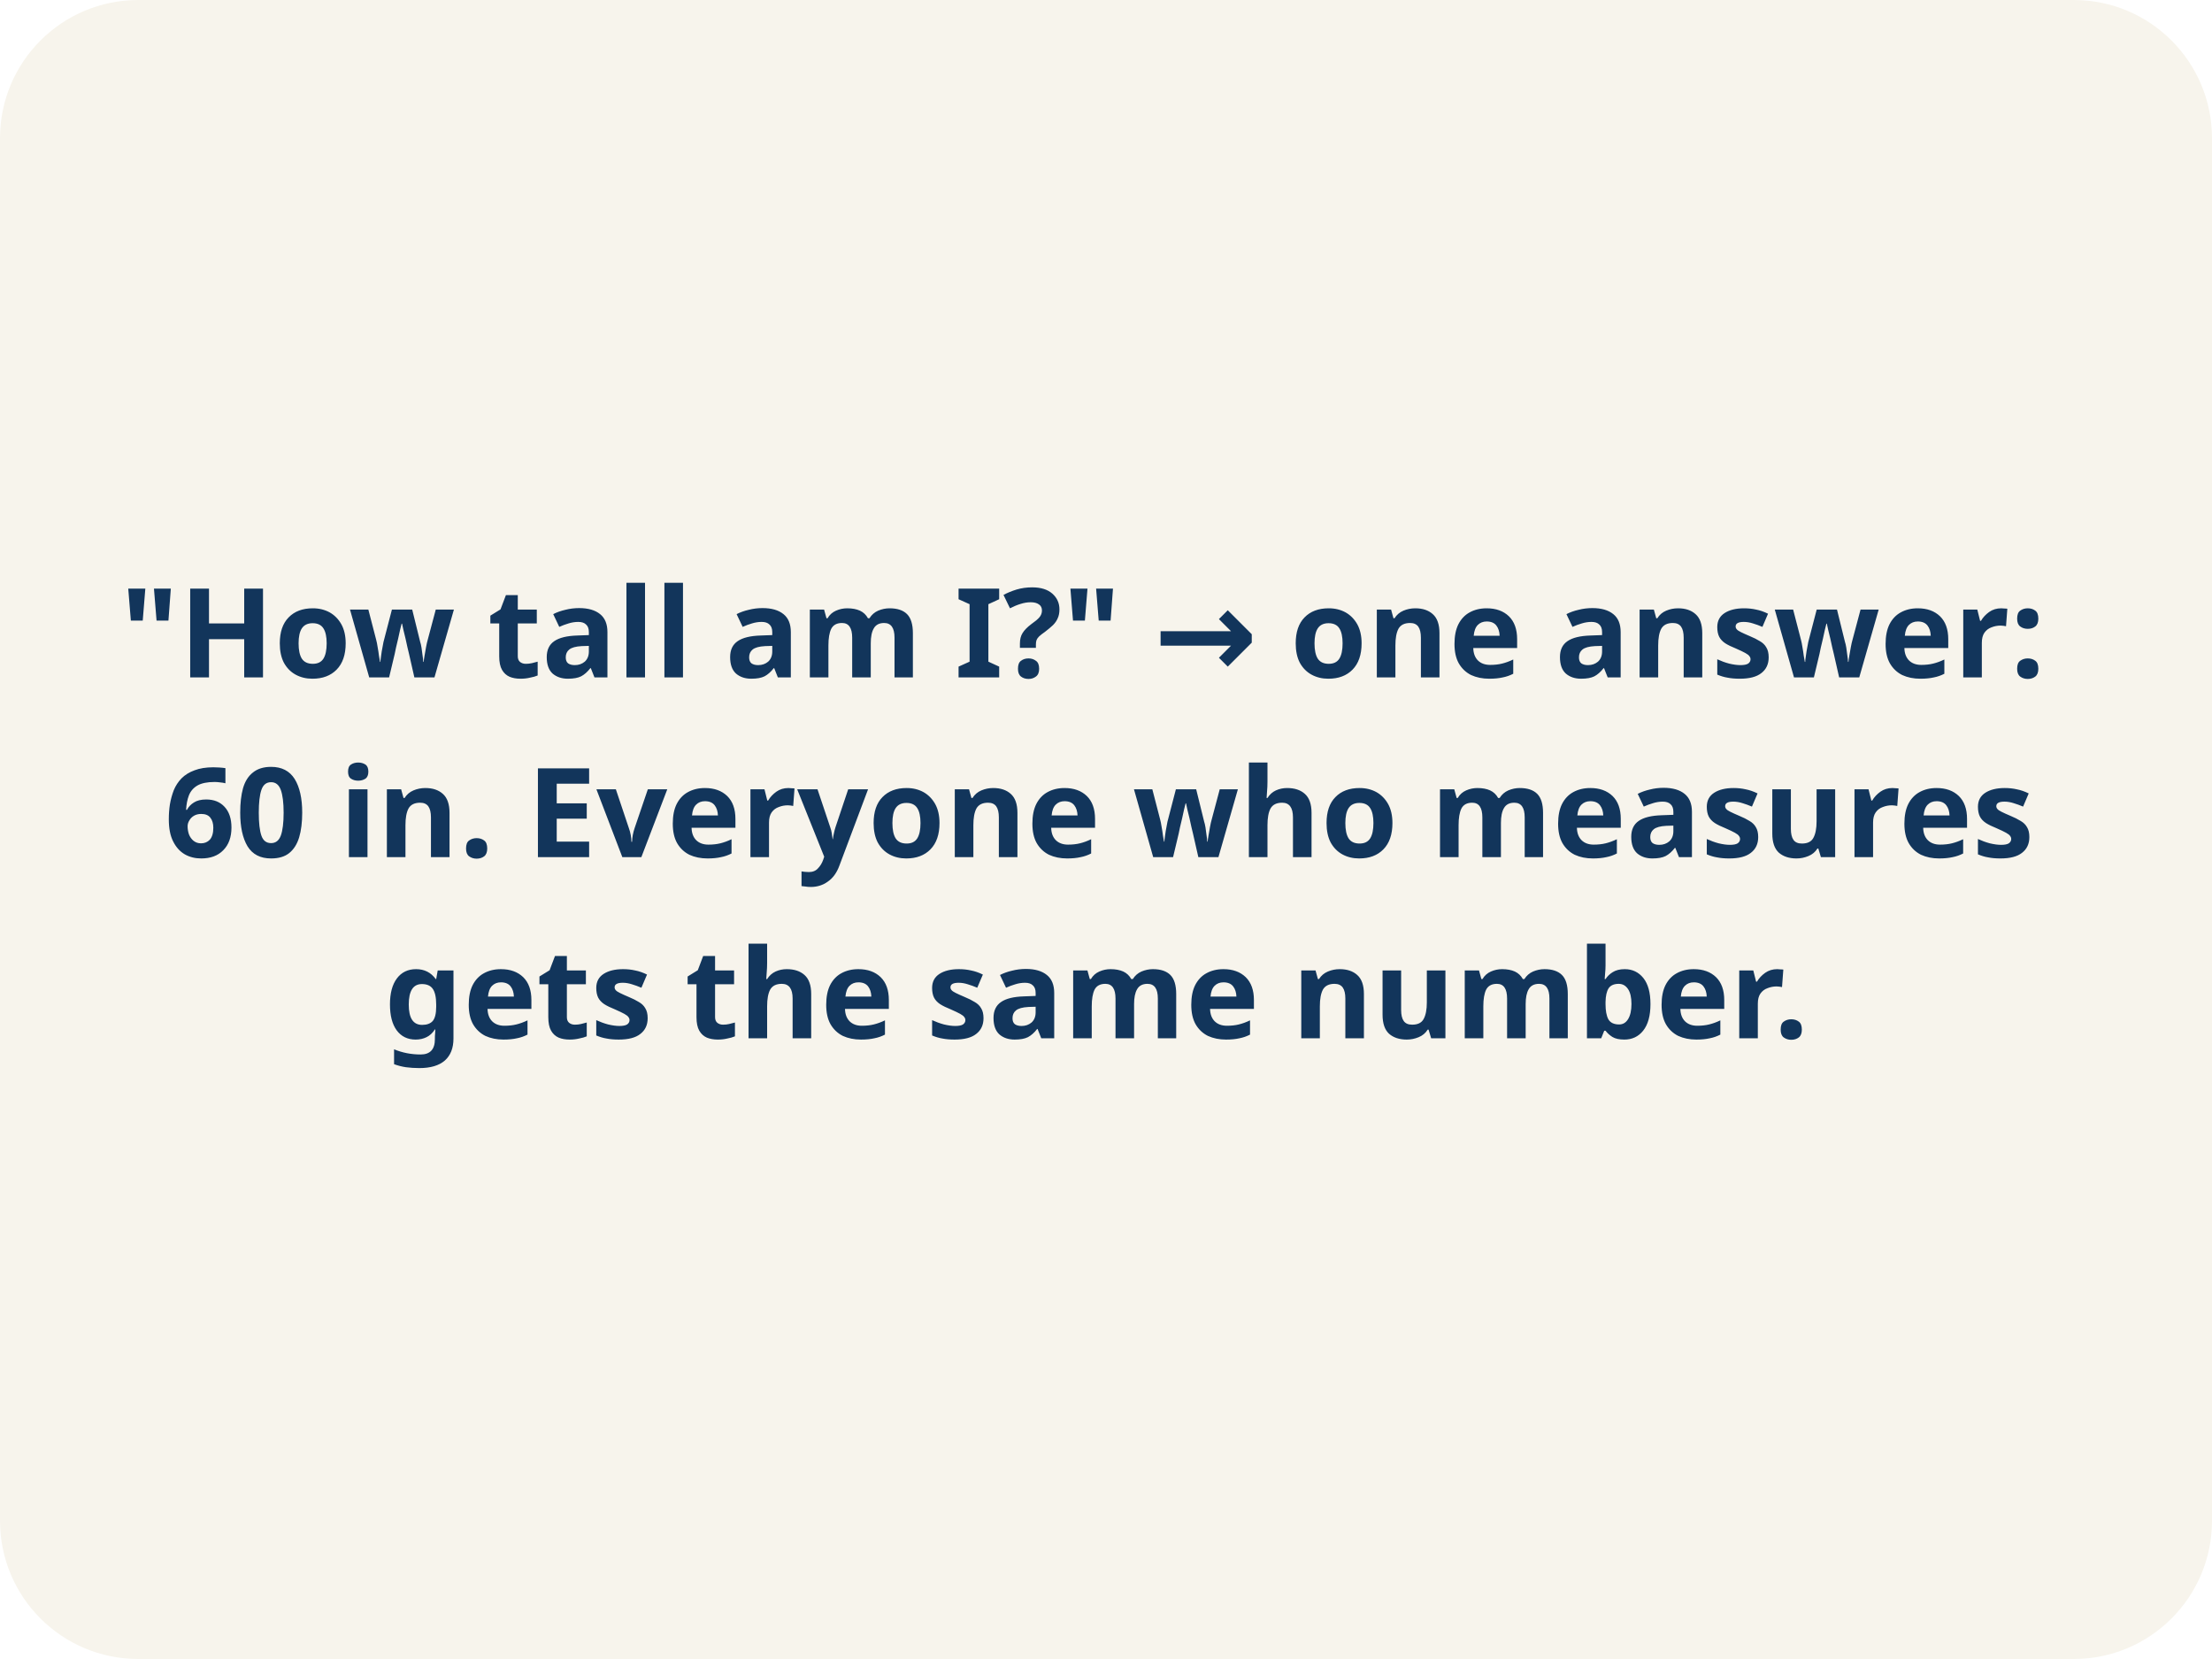
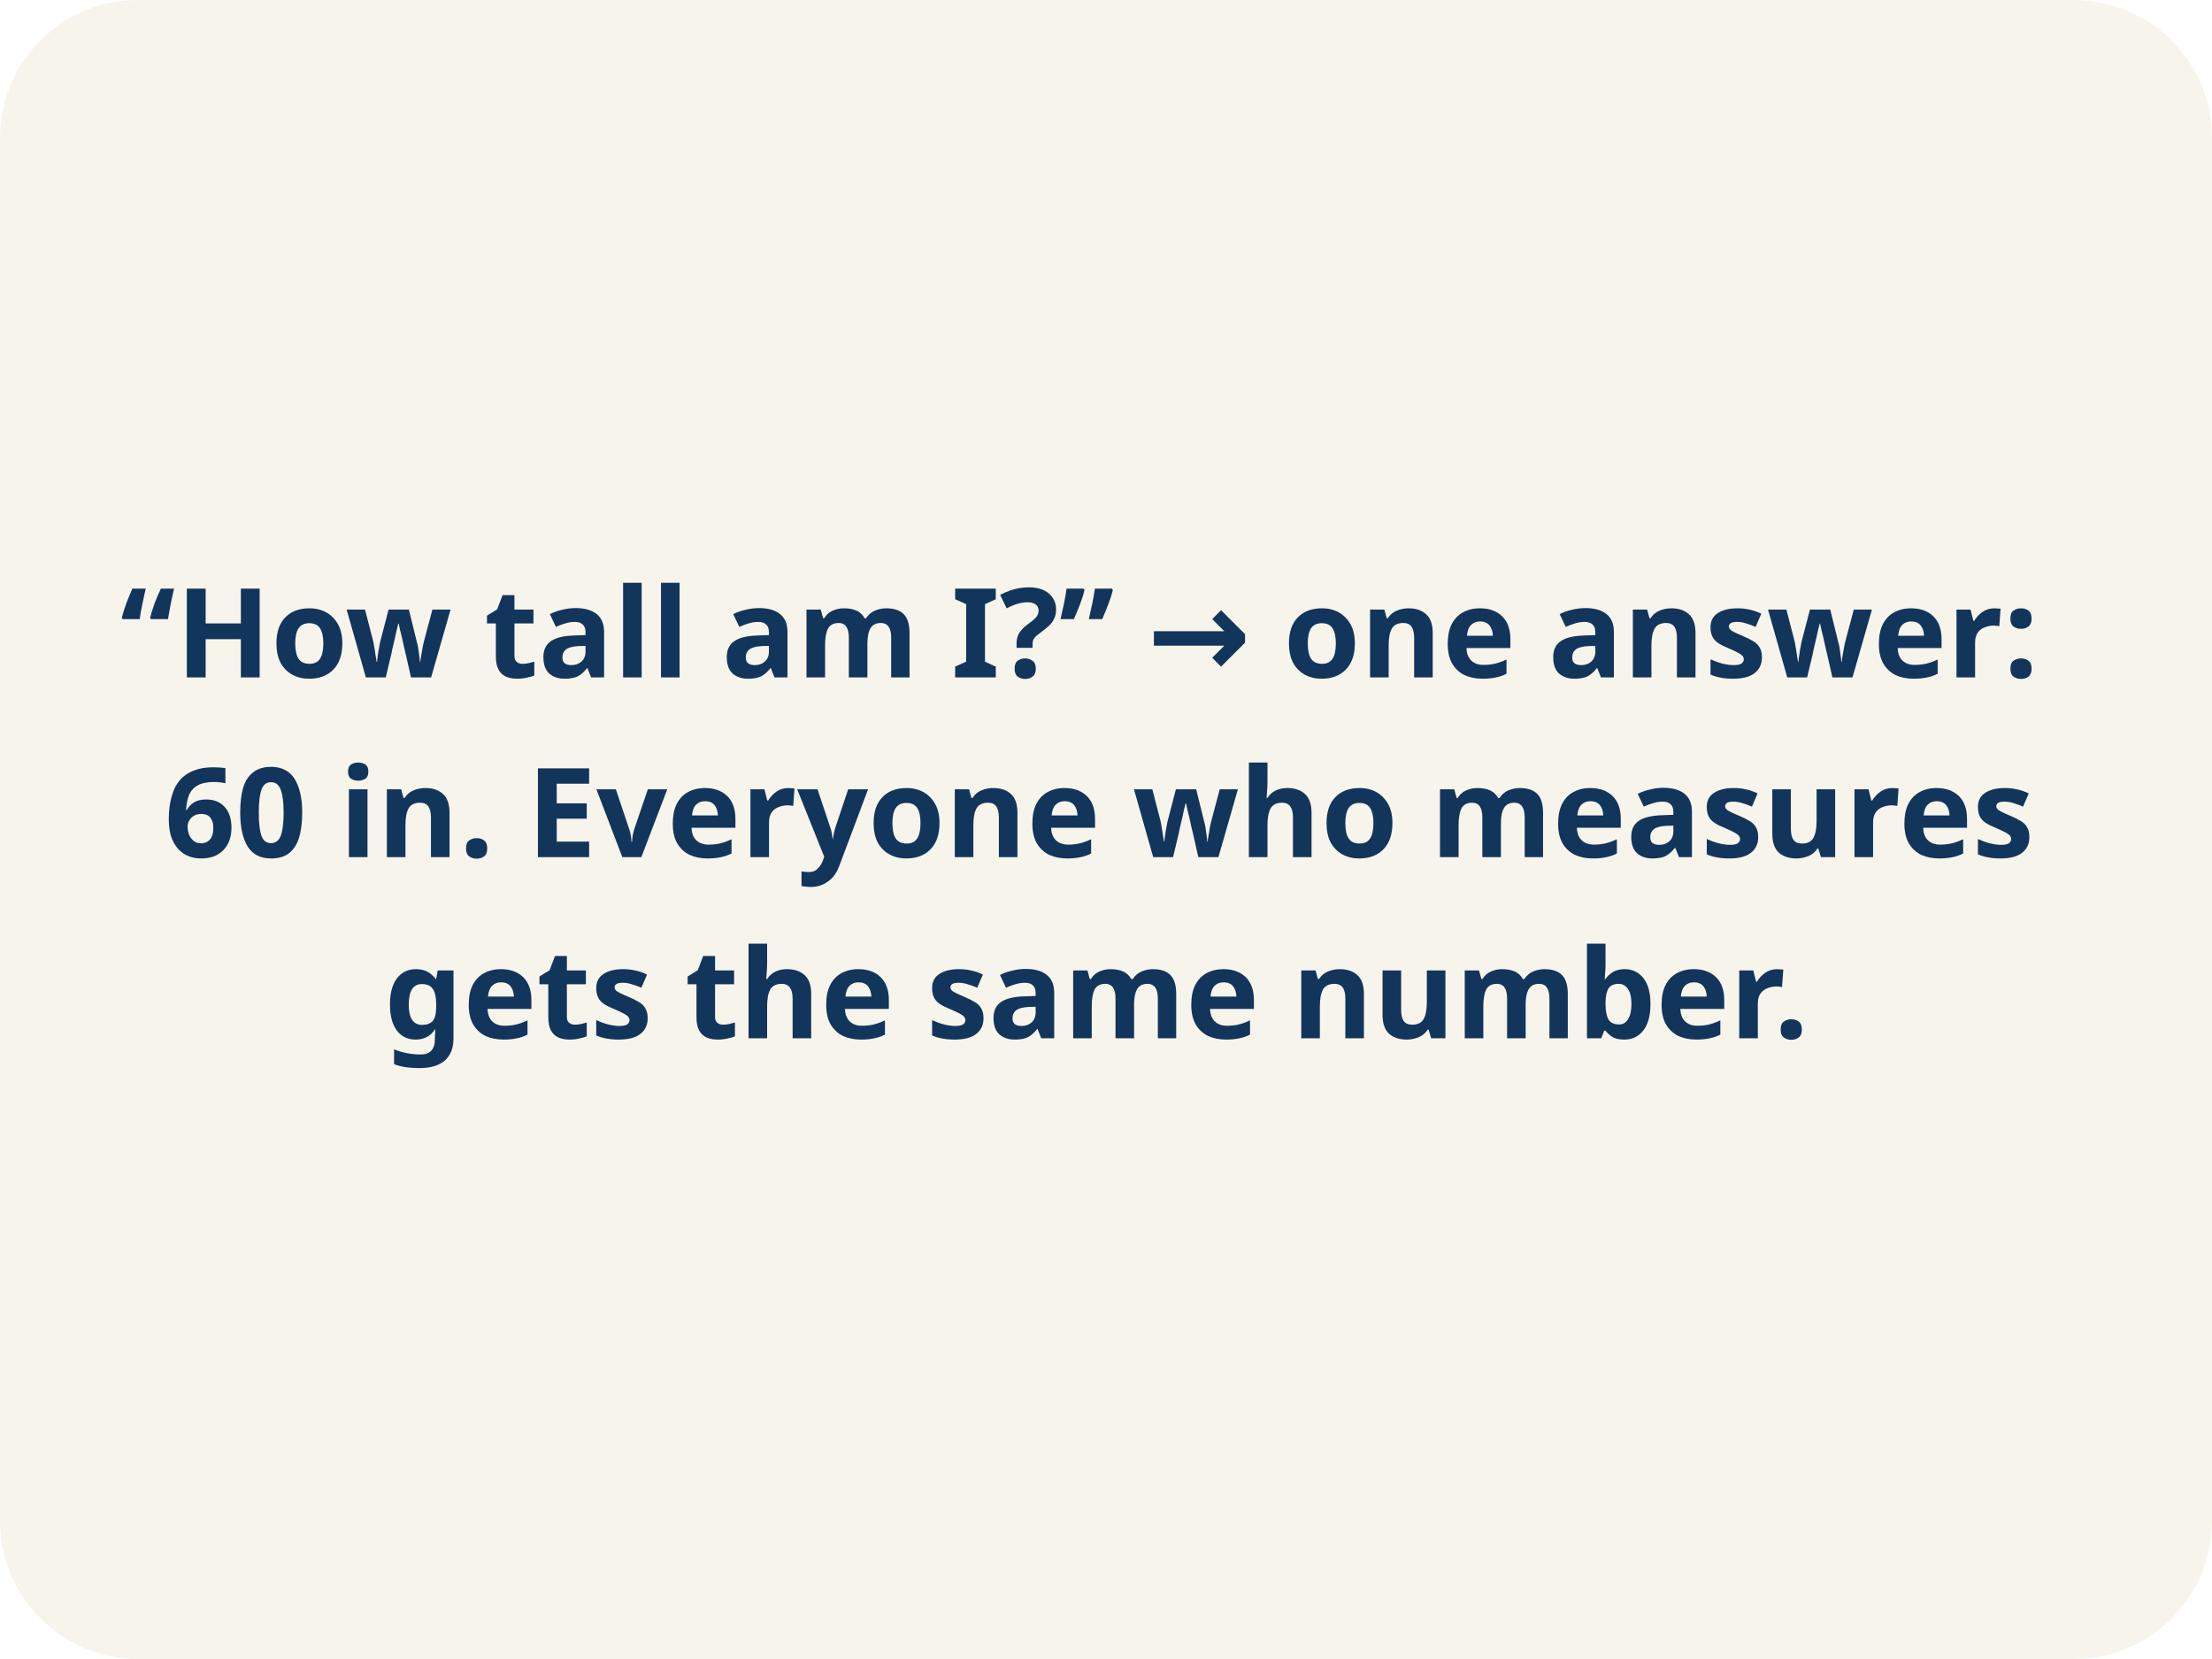
<svg xmlns="http://www.w3.org/2000/svg" viewBox="0 0 160 120" role="img" aria-labelledby="t">
  <rect x="0" y="0" width="160" height="120" rx="10" fill="#f7f4ec" />
-   <text x="8.7" y="49" font-family="Outfit, system-ui, sans-serif" font-size="9" font-weight="800" fill="#12355b" textLength="142.6" lengthAdjust="spacingAndGlyphs" class="row" xml:space="preserve">"How tall am I?" → one answer:</text>
+   <text x="8.7" y="49" font-family="Outfit, system-ui, sans-serif" font-size="9" font-weight="800" fill="#12355b" textLength="142.6" lengthAdjust="spacingAndGlyphs" class="row" xml:space="preserve">“How tall am I?” → one answer:</text>
  <text x="11.9" y="62" font-family="Outfit, system-ui, sans-serif" font-size="9" font-weight="800" fill="#12355b" textLength="136.3" lengthAdjust="spacingAndGlyphs" class="row" xml:space="preserve">60 in. Everyone who measures</text>
  <text x="27.8" y="75.1" font-family="Outfit, system-ui, sans-serif" font-size="9" font-weight="800" fill="#12355b" textLength="104.4" lengthAdjust="spacingAndGlyphs" class="row" xml:space="preserve">gets the same number.</text>
</svg>
